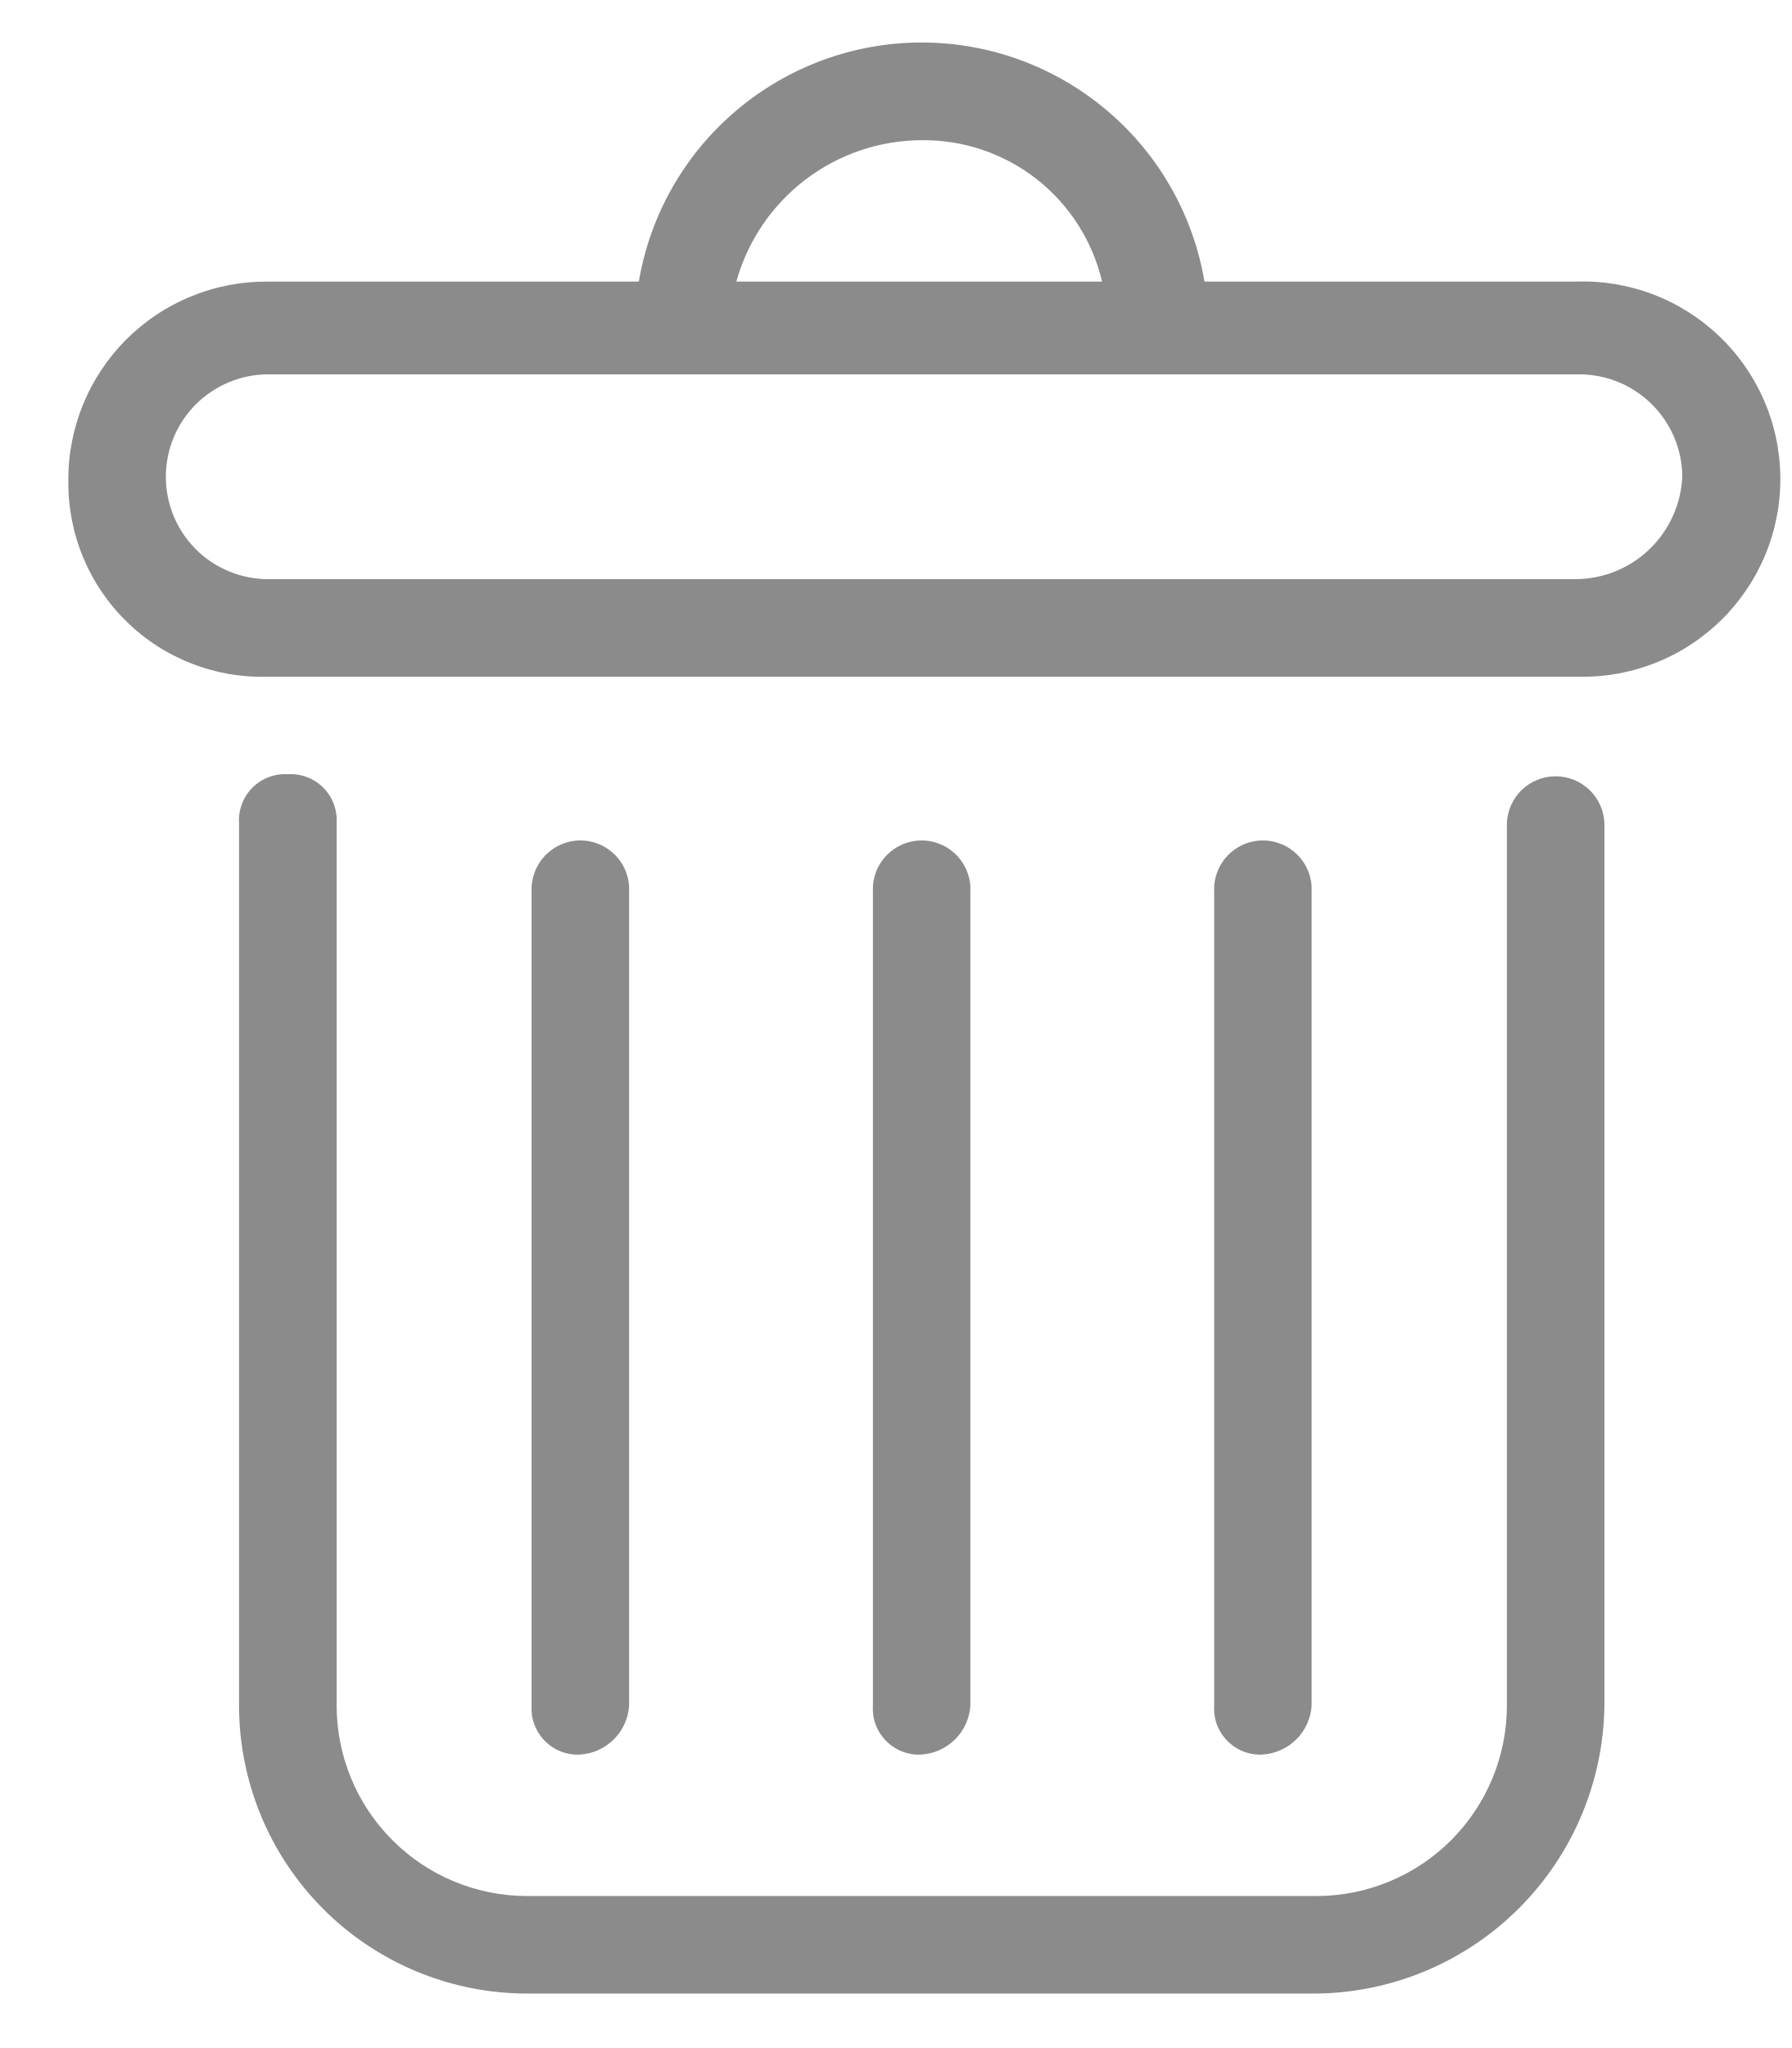
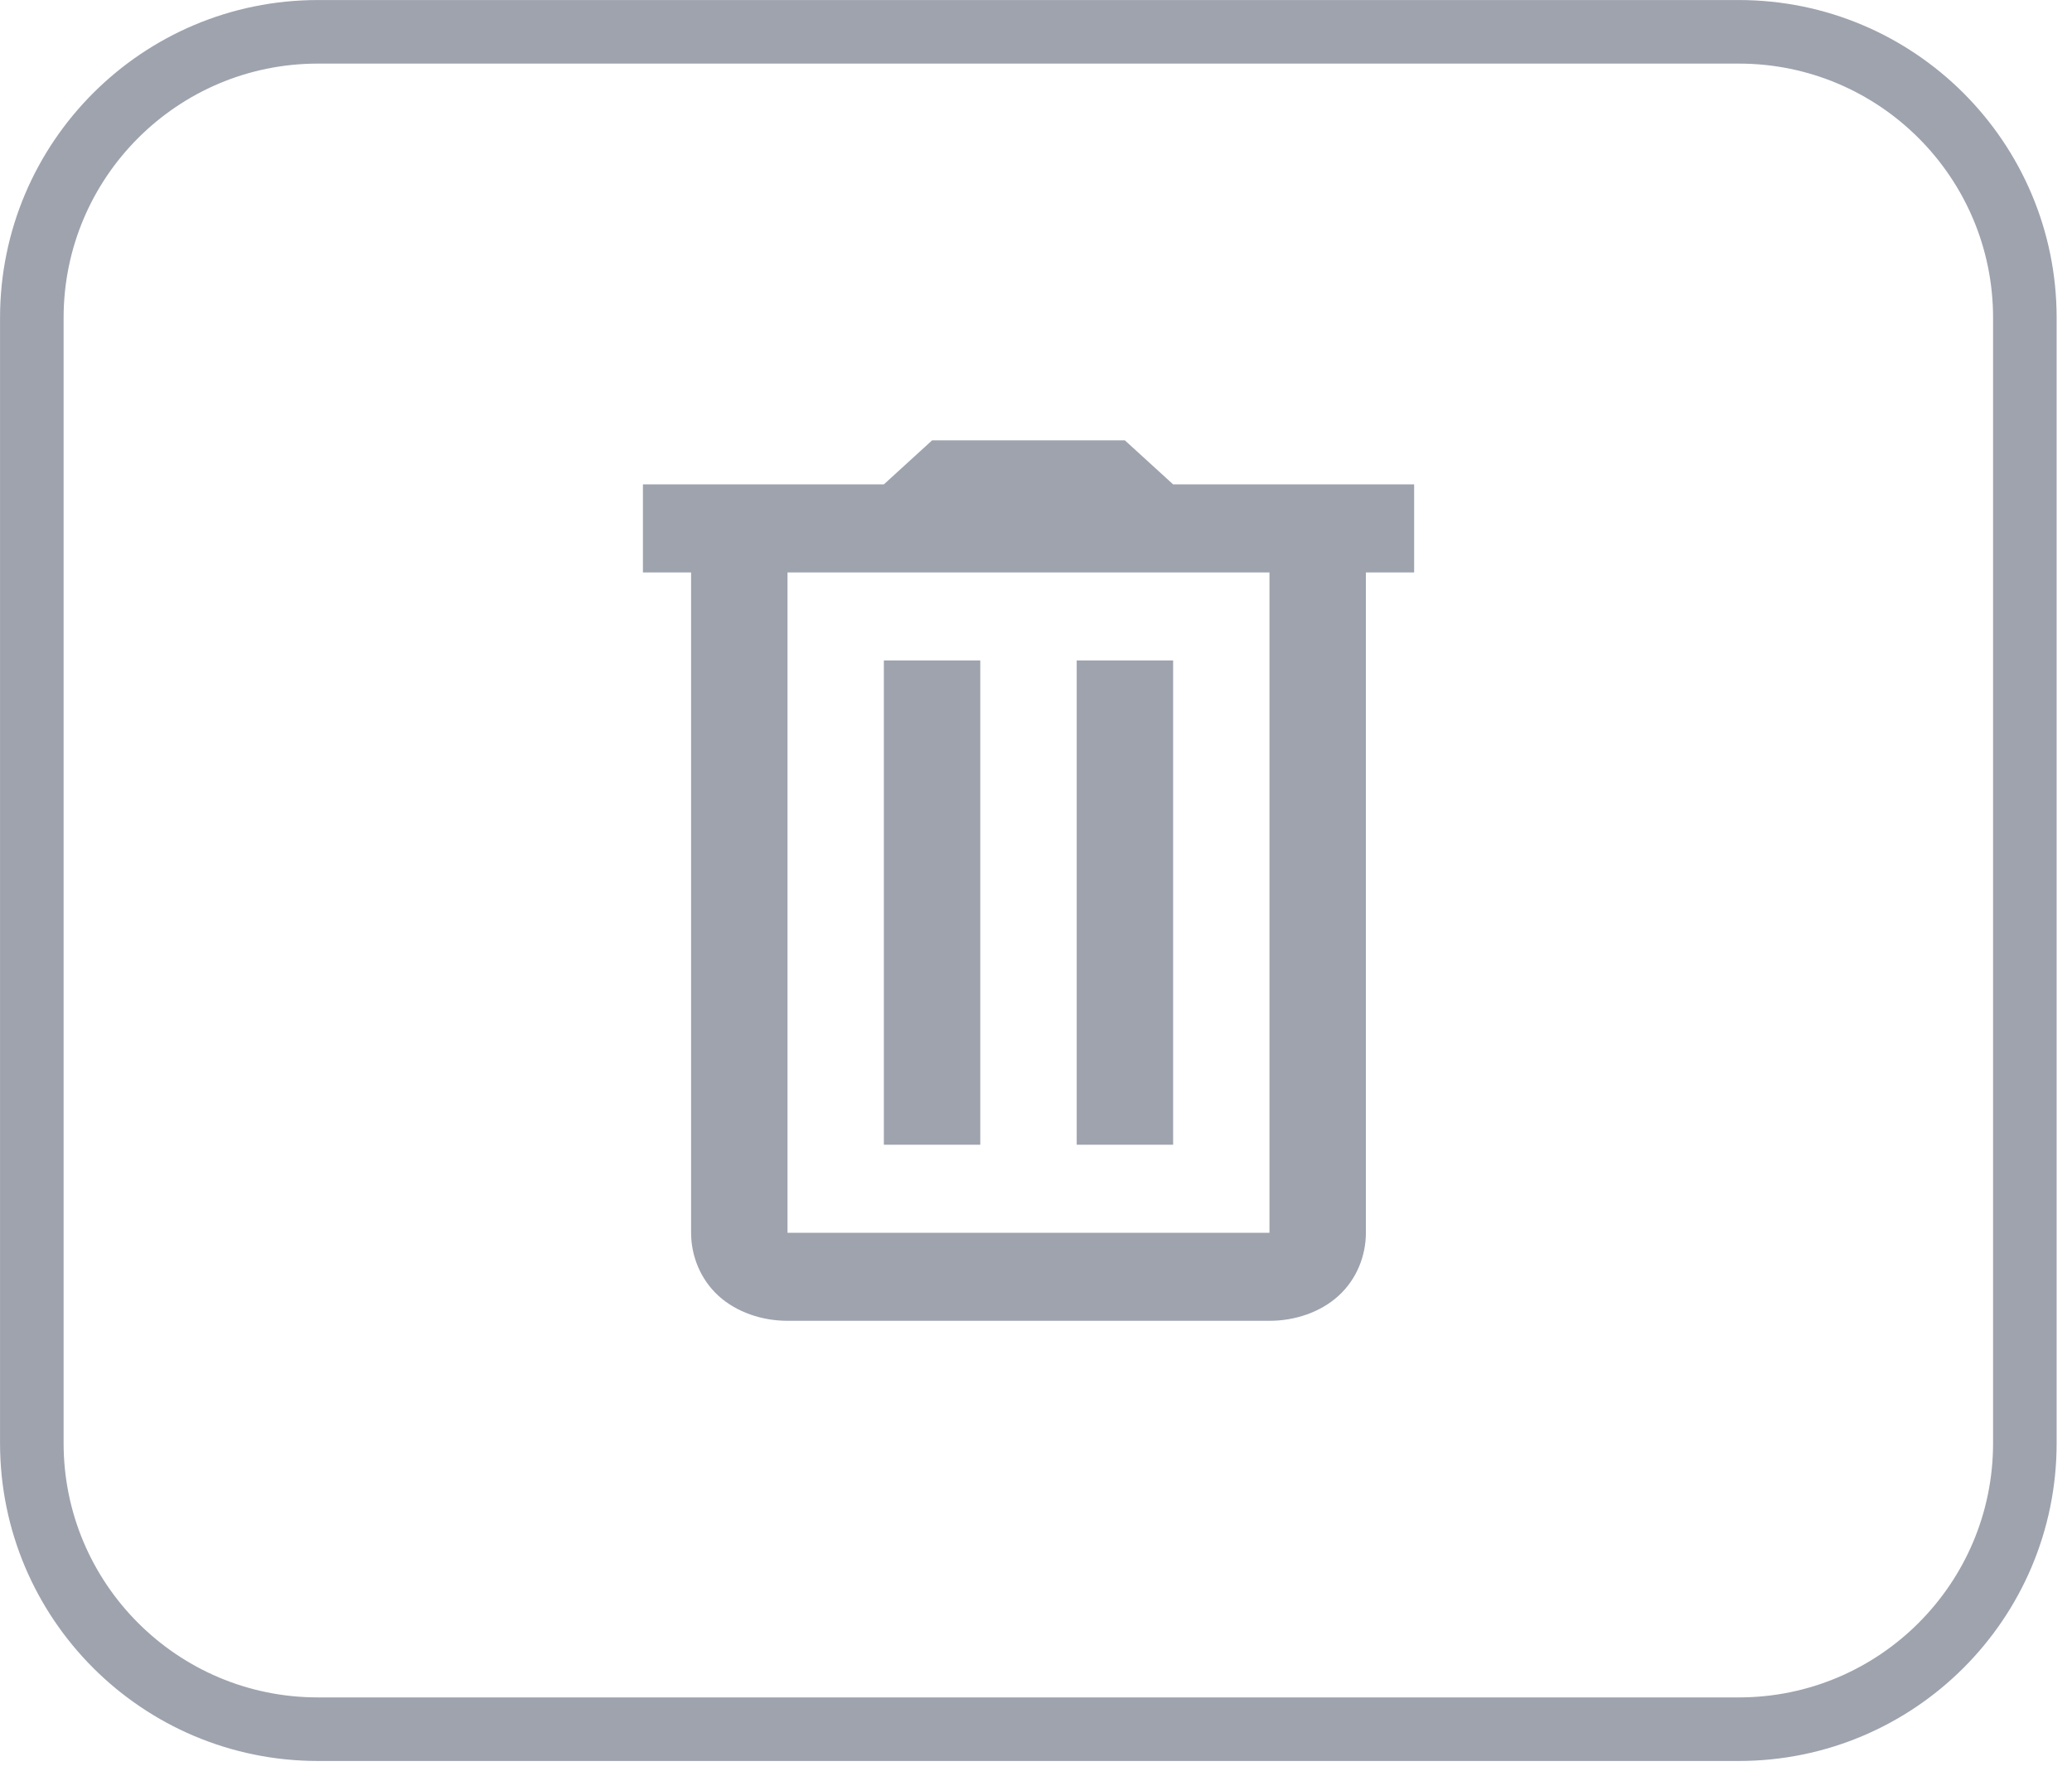
- <svg xmlns="http://www.w3.org/2000/svg" width="21" height="24" viewBox="0 0 21 24" fill="none">
-   <path d="M15.433 23.362H6.174C5.28 23.36 4.423 23.005 3.791 22.373C3.159 21.741 2.803 20.884 2.802 19.99V9.645C2.797 9.569 2.809 9.492 2.836 9.421C2.863 9.349 2.905 9.284 2.959 9.23C3.013 9.176 3.078 9.134 3.149 9.107C3.221 9.08 3.297 9.068 3.374 9.073C3.45 9.068 3.527 9.08 3.598 9.107C3.67 9.134 3.735 9.176 3.789 9.23C3.843 9.284 3.885 9.349 3.912 9.421C3.939 9.492 3.95 9.569 3.946 9.645V19.99C3.947 20.581 4.182 21.147 4.6 21.565C5.017 21.983 5.584 22.218 6.175 22.219H15.434C16.025 22.218 16.591 21.983 17.009 21.565C17.427 21.147 17.662 20.581 17.663 19.99V9.645C17.669 9.498 17.732 9.358 17.838 9.256C17.945 9.154 18.087 9.097 18.234 9.097C18.382 9.097 18.524 9.154 18.63 9.256C18.737 9.358 18.8 9.498 18.806 9.645V19.99C18.794 20.881 18.435 21.732 17.805 22.362C17.175 22.992 16.324 23.351 15.433 23.362Z" fill="#8B8B8B" />
-   <path d="M18.462 3.3H14.118C13.986 2.517 13.58 1.805 12.973 1.293C12.366 0.78 11.598 0.498 10.803 0.498C10.008 0.498 9.24 0.78 8.633 1.293C8.026 1.805 7.62 2.517 7.488 3.3H3.144C2.835 3.297 2.529 3.355 2.243 3.472C1.957 3.588 1.698 3.761 1.479 3.979C1.261 4.198 1.089 4.457 0.972 4.743C0.856 5.029 0.797 5.335 0.801 5.644C0.799 5.95 0.858 6.253 0.976 6.535C1.093 6.817 1.267 7.073 1.486 7.286C1.704 7.5 1.964 7.667 2.249 7.777C2.534 7.888 2.838 7.94 3.144 7.93H18.519C18.828 7.935 19.135 7.877 19.422 7.761C19.709 7.645 19.969 7.472 20.188 7.254C20.407 7.035 20.58 6.775 20.697 6.489C20.814 6.202 20.872 5.895 20.868 5.586C20.864 5.277 20.799 4.971 20.675 4.688C20.551 4.404 20.372 4.148 20.147 3.935C19.923 3.722 19.658 3.556 19.369 3.447C19.079 3.338 18.771 3.288 18.462 3.3ZM10.801 1.643C11.29 1.637 11.766 1.798 12.151 2.099C12.536 2.401 12.806 2.824 12.918 3.3H8.631C8.763 2.825 9.046 2.407 9.438 2.107C9.83 1.808 10.308 1.645 10.801 1.643ZM18.46 6.787H3.144C2.826 6.787 2.52 6.661 2.295 6.436C2.07 6.211 1.944 5.905 1.944 5.587C1.944 5.269 2.07 4.964 2.295 4.739C2.52 4.514 2.826 4.387 3.144 4.387H18.519C18.837 4.389 19.141 4.516 19.365 4.741C19.59 4.965 19.717 5.269 19.719 5.587C19.704 5.91 19.565 6.216 19.331 6.439C19.097 6.663 18.786 6.787 18.462 6.787H18.46Z" fill="#8B8B8B" />
-   <path d="M6.803 20.561C6.727 20.566 6.651 20.554 6.579 20.527C6.508 20.5 6.443 20.458 6.389 20.404C6.335 20.35 6.293 20.285 6.265 20.213C6.238 20.142 6.227 20.065 6.231 19.989V10.445C6.228 10.368 6.241 10.291 6.268 10.219C6.295 10.147 6.337 10.081 6.39 10.025C6.444 9.97 6.508 9.925 6.579 9.895C6.65 9.865 6.726 9.849 6.803 9.849C6.88 9.849 6.956 9.865 7.027 9.895C7.098 9.925 7.162 9.97 7.216 10.025C7.269 10.081 7.311 10.147 7.338 10.219C7.365 10.291 7.378 10.368 7.374 10.445V19.99C7.364 20.138 7.301 20.277 7.196 20.382C7.091 20.487 6.952 20.551 6.803 20.561Z" fill="#8B8B8B" />
-   <path d="M14.803 20.561C14.727 20.566 14.651 20.554 14.579 20.527C14.508 20.5 14.443 20.458 14.389 20.404C14.335 20.35 14.293 20.285 14.265 20.213C14.238 20.142 14.227 20.065 14.232 19.989V10.445C14.228 10.368 14.241 10.291 14.268 10.219C14.295 10.147 14.337 10.081 14.39 10.025C14.444 9.97 14.508 9.925 14.579 9.895C14.649 9.865 14.726 9.849 14.803 9.849C14.88 9.849 14.956 9.865 15.027 9.895C15.098 9.925 15.162 9.97 15.216 10.025C15.269 10.081 15.311 10.147 15.338 10.219C15.365 10.291 15.378 10.368 15.374 10.445V19.99C15.364 20.138 15.301 20.277 15.196 20.382C15.091 20.487 14.951 20.551 14.803 20.561Z" fill="#8B8B8B" />
-   <path d="M10.803 20.561C10.727 20.566 10.651 20.554 10.579 20.527C10.508 20.5 10.443 20.458 10.389 20.404C10.335 20.35 10.293 20.285 10.265 20.213C10.238 20.142 10.227 20.065 10.232 19.989V10.445C10.228 10.368 10.241 10.291 10.268 10.219C10.295 10.147 10.337 10.081 10.39 10.025C10.444 9.97 10.508 9.925 10.579 9.895C10.649 9.865 10.726 9.849 10.803 9.849C10.88 9.849 10.956 9.865 11.027 9.895C11.098 9.925 11.162 9.97 11.216 10.025C11.269 10.081 11.311 10.147 11.338 10.219C11.365 10.291 11.378 10.368 11.374 10.445V19.99C11.364 20.138 11.301 20.277 11.196 20.382C11.091 20.487 10.951 20.551 10.803 20.561Z" fill="#8B8B8B" />
+ <svg xmlns="http://www.w3.org/2000/svg" width="28" height="24" viewBox="0 0 28 24" fill="none">
+   <rect x="0.43" y="0.43" width="26.933" height="22.939" rx="3.866" stroke="#9EA3AE" stroke-width="0.859" />
+   <path d="M12.596 5.951L11.944 6.546H8.688V7.736H9.339V16.66C9.339 16.971 9.464 17.288 9.709 17.512C9.955 17.736 10.302 17.85 10.642 17.85H17.155C17.496 17.85 17.843 17.736 18.088 17.512C18.334 17.288 18.458 16.971 18.458 16.66V7.736H19.11V6.546H15.853L15.201 5.951H12.596ZM10.642 7.736H17.155V16.66H10.642V7.736ZM11.944 8.926V15.47H13.247V8.926H11.944ZM14.55 8.926V15.47H15.853V8.926H14.55Z" fill="#9EA3AE" />
</svg>
